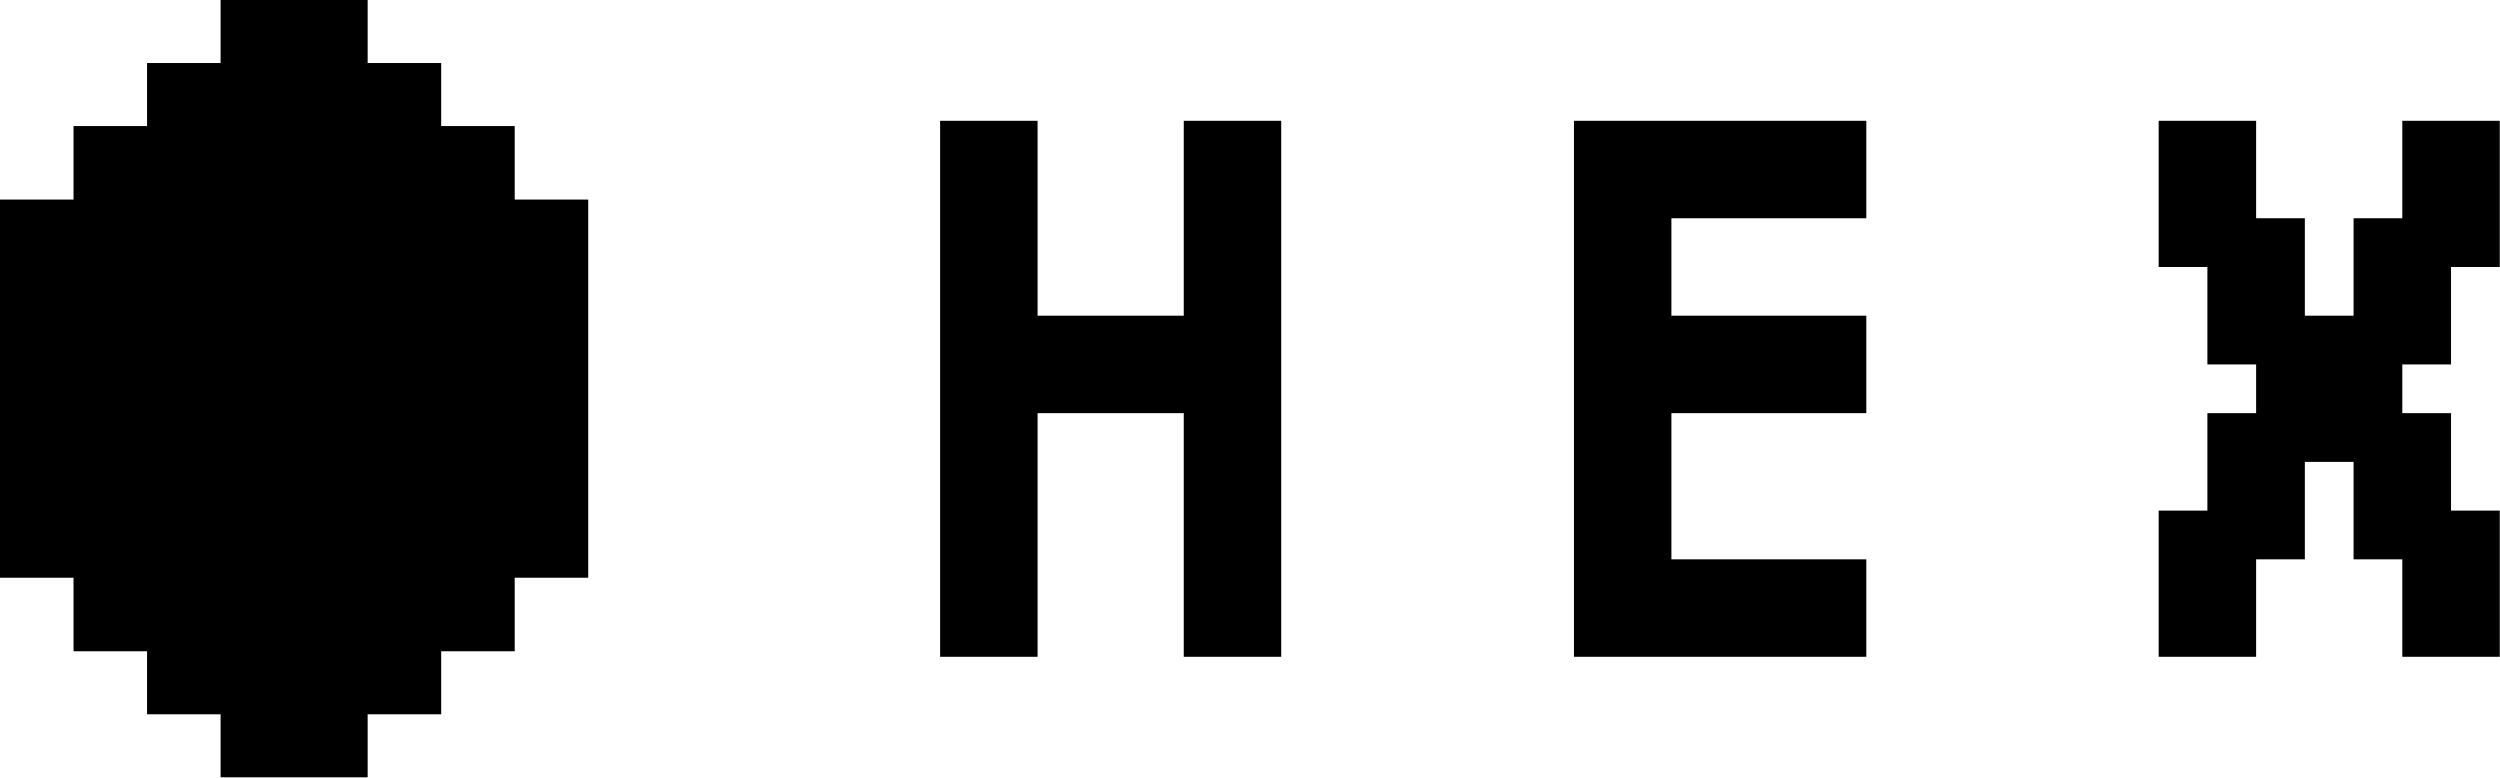
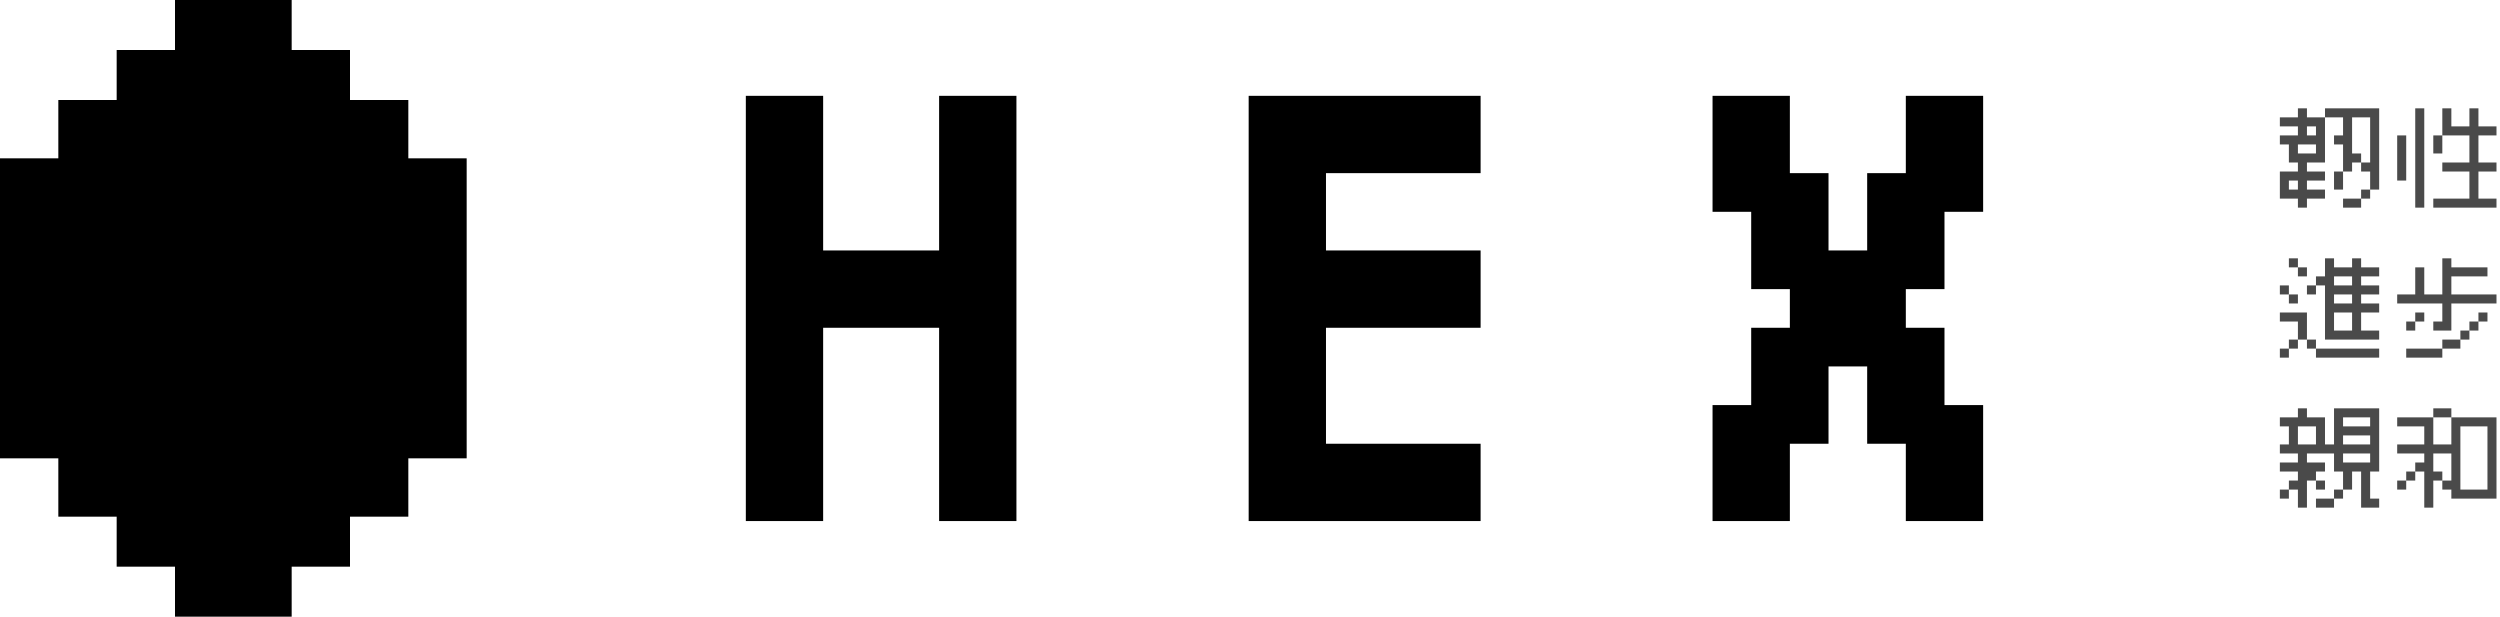
- <svg xmlns="http://www.w3.org/2000/svg" class="logo" fill="none" viewBox="0 0 476 148">
+ <svg xmlns="http://www.w3.org/2000/svg" fill="none" viewBox="0 0 600 148">
  <path fill="#000" d="M179 125.053V23h18.555v37.11h27.833V23h18.555v102.053h-18.555V78.665h-27.833v46.388H179Zm120.68 0V23h55.665v18.555h-37.11v18.555h37.11v18.555h-37.11v27.833h37.11v18.555H299.68Zm111.331 0V97.22h9.277V78.665h9.278v-9.277h-9.278v-18.555h-9.277V23h18.555v18.555h9.277v18.555h9.278V41.555h9.277V23h18.555v27.833h-9.277v18.555h-9.278v9.277h9.278v18.555h9.277v27.833h-18.555v-18.555h-9.277V87.943h-9.278v18.555h-9.277v18.555h-18.555Z" />
+   <path fill="#000" fill-opacity=".71" d="M551.5 49.833v-2.167h-4.333v-6.5h4.333V39h-2.167v-4.333h-2.166V32.5h4.333v-2.167h-4.333v-2.167h4.333V26h2.167v2.167H558V39h-4.333v2.167H558v2.167h-4.333V45.5H558v2.167h-4.333v2.167H551.5Zm8.667-4.333v-4.333h2.166V45.5h-2.166Zm4.333 2.167h2.167v2.167h-4.334v-2.167h2.167Zm2.167 0V45.5h2.166v2.167h-2.166Zm2.166-2.167v-4.333h-2.166V39H564.5v2.167h-2.167v-6.5h-2.166V32.5h2.166v-4.333H558V26h13v19.5h-2.167Zm-17.333 0v-2.167h-2.167V45.5h2.167Zm17.333-6.5V28.167H564.5v8.667h2.167V39h2.166Zm-15.166-2.167h2.166v-2.167H551.5v2.167h2.167Zm2.166-4.333v-2.167h-2.166V32.5h2.166Zm23.825 17.333V26h2.167v23.833h-2.167Zm-4.333-6.5V32.5h2.166v10.833h-2.166Zm8.666-6.5V32.5h2.167v4.333h-2.167Zm13 10.833h2.167v2.167h-15.167v-2.167h8.667v-6.5h-6.5V39h6.5v-6.5h-6.5V26h2.167v4.333h4.333V26h2.167v4.333h4.333V32.5h-4.333V39h4.333v2.167h-4.333v6.5h2.166Zm-49.824 38.167v-2.167h2.166v2.167h-2.166Zm2.166-13v-2.167h2.167v2.167h-2.167Zm4.334-2.167V68.5h2.166v2.167h-2.166Zm-2.167-4.333v-2.167h2.167v2.167H551.5Zm17.333 17.333H571v2.167h-15.167v-2.167h13Zm-13 0h-2.166V81.5h2.166v2.167Zm-6.5 0V81.5h2.167v2.167h-2.167Zm19.5-4.333H571V81.5h-13v-13h-2.167v-2.167H558V62h2.167v2.167h4.333V62h2.167v2.167H571v2.167h-4.333V68.5H571v2.167h-4.333v2.167H571V75h-4.333v4.333h2.166Zm-6.5 0h2.167V75h-4.333v4.333h2.166ZM553.667 81.5H551.5v-4.333h-4.333V75h6.5v6.5Zm8.666-8.667h2.167v-2.167h-4.333v2.167h2.166Zm0-4.333h2.167v-2.167h-4.333V68.5h2.166Zm-13 2.167h-2.166V68.5h2.166v2.167Zm2.167-6.5h-2.167V62h2.167v2.167Zm25.991 15.167v-2.167h2.167v2.167h-2.167Zm6.5 4.333h2.167v2.167h-8.667v-2.167h6.5Zm4.334-2.167h2.166v2.167h-4.333V81.5h2.167Zm2.166 0v-2.167h2.167V81.5h-2.167Zm2.167-2.167v-2.167h2.167v2.167h-2.167Zm-6.5 0h-2.167v-2.167h2.167v-4.333h-10.833v-2.167h4.333v-6.5h2.167v6.5h4.333V62h2.167v2.167h8.666v2.167h-8.666v4.333h10.833v2.167h-10.833v6.5h-2.167Zm8.667-2.167V75h2.166v2.167h-2.166Zm-15.167 0V75h2.167v2.167h-2.167ZM551.5 121.833V117.5h-2.167v2.167h-2.166V117.5h2.166v-2.167h2.167v-2.166h-4.333V111h4.333v-2.167h-4.333v-2.166h2.166v-4.334h-2.166v-2.166h4.333V98h2.167v2.167H558v6.5h2.167V98H571v15.167h-2.167v6.5H571v2.166h-4.333v-8.666H564.5v4.333h-2.167v2.167h-2.166v2.166h-4.334v-2.166h4.334V117.5h2.166v-4.333h-2.166v-4.334h-6.5V111H558v2.167h-2.167v2.166H558v2.167h-2.167v-2.167h-2.166v6.5H551.5ZM566.667 111h2.166v-2.167h-6.5V111h4.334Zm0-4.333h2.166V104.5h-6.5v2.167h4.334Zm-13 0h2.166v-4.334H551.5v4.334h2.167Zm13-4.334h2.166v-2.166h-6.5v2.166h4.334Zm15.158 19.5v-8.666h-2.167v2.166h-2.167v2.167h-2.166v-2.167h2.166v-2.166h2.167V111h2.167v-2.167h-6.5v-2.166h6.5v-4.334h-6.5v-2.166h8.666v6.5h4.334v-6.5h10.833v19.5h-10.833V117.5h-2.167v-2.167h-2.167v6.5h-2.166Zm13-4.333h2.166v-15.167h-6.5V117.5h4.334Zm-6.5-2.167v-6.5h-4.334v4.334h2.167v2.166h2.167Zm0-15.166h-4.334V98h4.334v2.167Z" />
  <path fill="#000" fill-rule="evenodd" d="M42 0h28v12h14v12h14v14h14v72H98v14H84v12H70v12H42v-12H28v-12H14v-14H0V38h14V24h14V12h14V0Z" clip-rule="evenodd" />
</svg>
